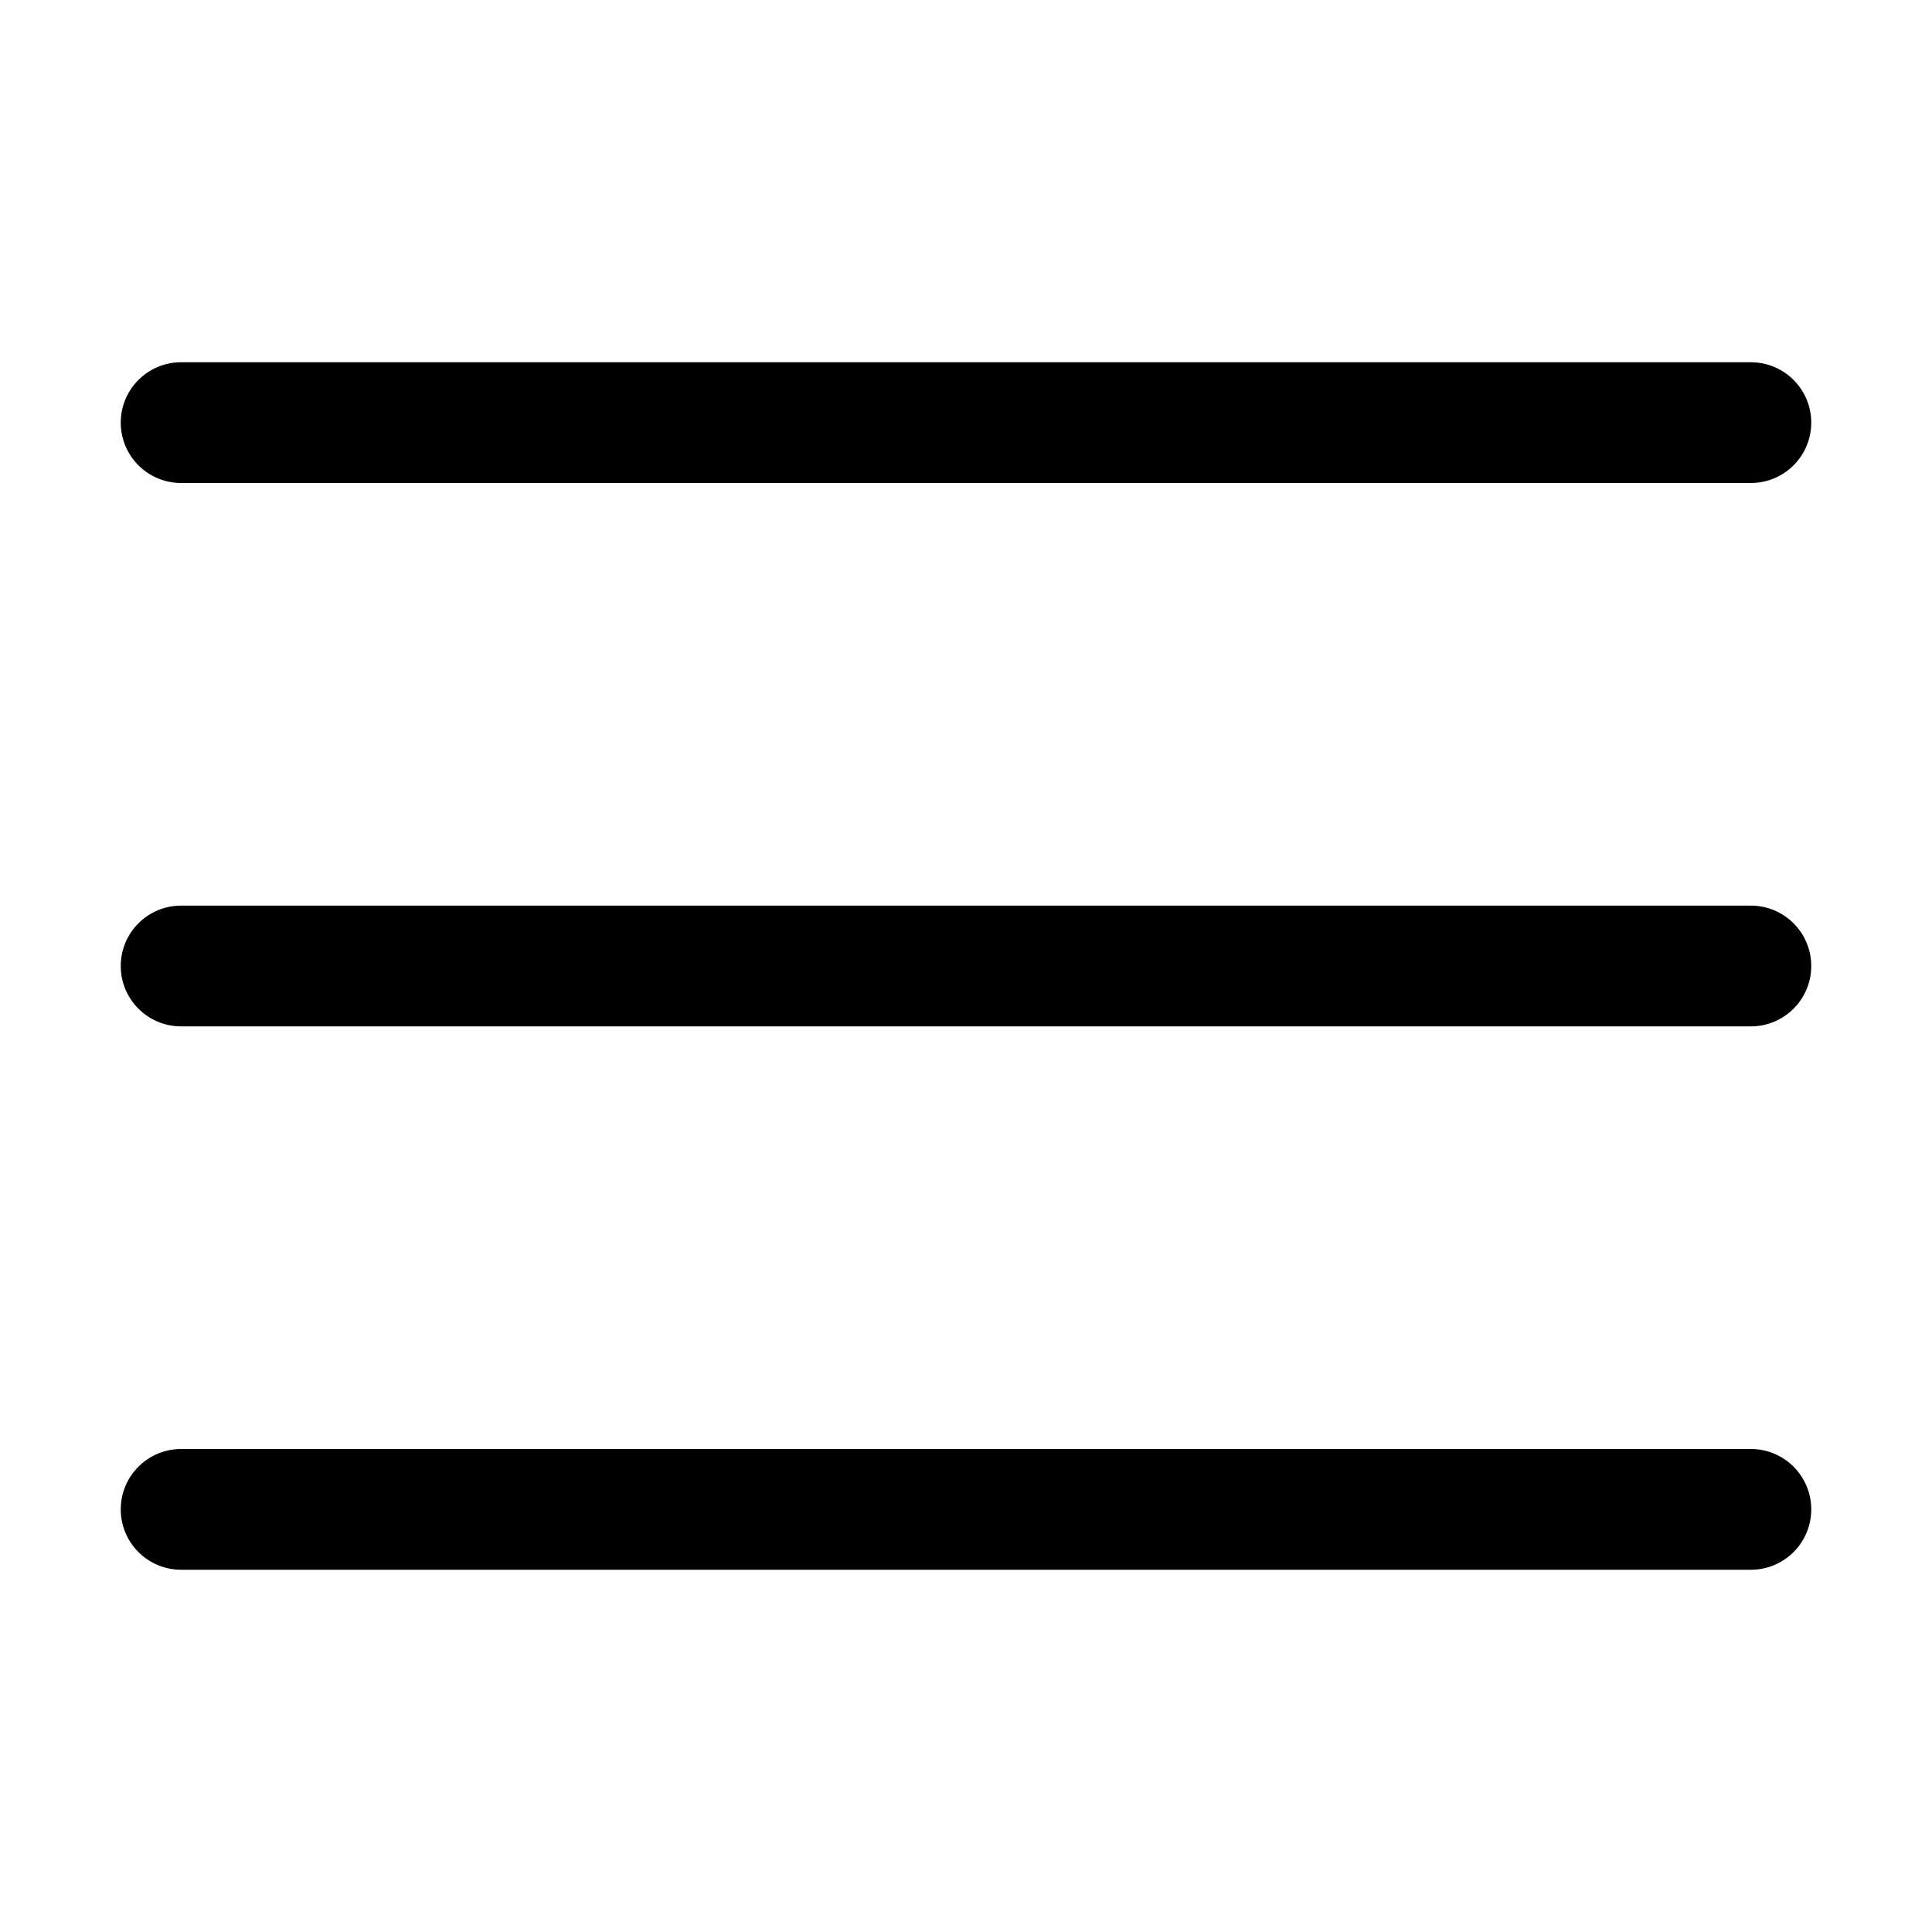
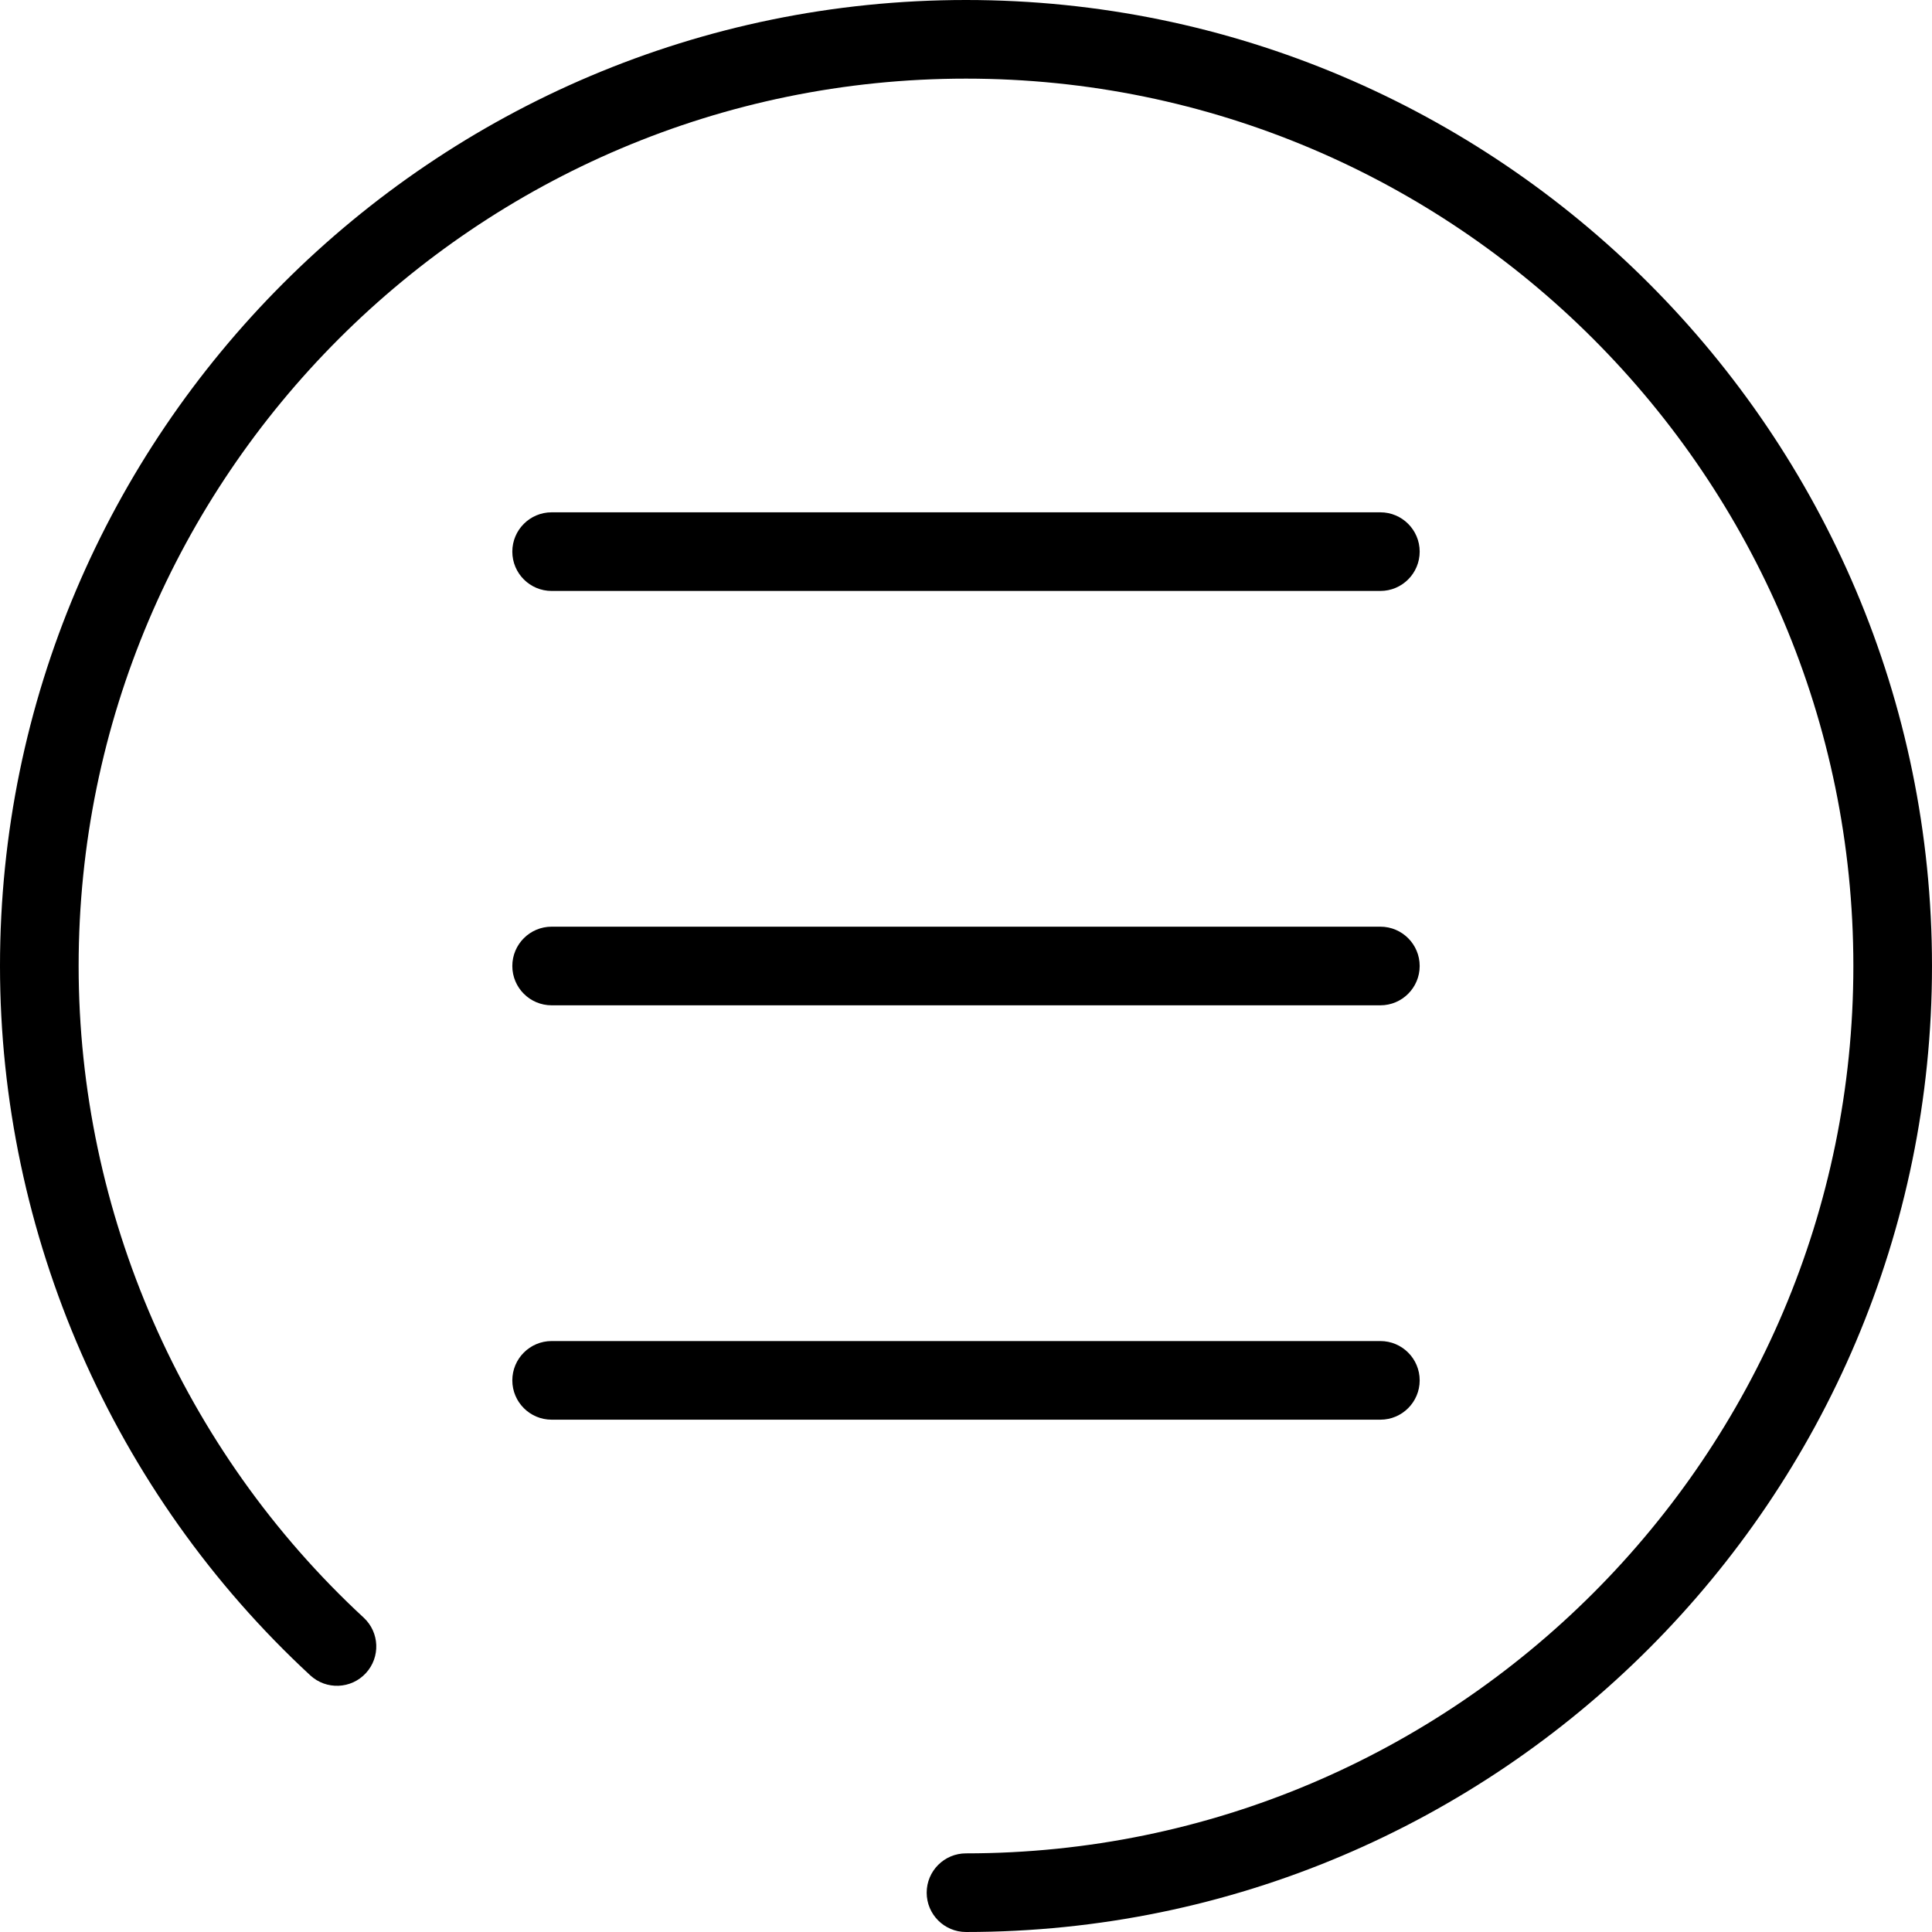
- <svg xmlns="http://www.w3.org/2000/svg" height="512" viewBox="0 0 32 32" width="512">
-   <g id="bc7092a1-931f-48b6-a933-3e44295b41ff" data-name="Layer 20">
-     <path d="m29 8h-26a1 1 0 0 1 0-2h26a1 1 0 0 1 0 2zm1 8a1 1 0 0 0 -1-1h-26a1 1 0 0 0 0 2h26a1 1 0 0 0 1-1zm0 9a1 1 0 0 0 -1-1h-26a1 1 0 0 0 0 2h26a1 1 0 0 0 1-1z" />
+ <svg xmlns="http://www.w3.org/2000/svg" version="1.1" id="Capa_1" x="0px" y="0px" viewBox="0 0 294.843 294.843" style="enable-background:new 0 0 294.843 294.843;" xml:space="preserve">
+   <g>
+     <path d="M147.421,0C66.133,0,0,66.133,0,147.421c0,40.968,17.259,80.425,47.351,108.255c2.433,2.25,6.229,2.101,8.479-0.331   c2.25-2.434,2.102-6.229-0.332-8.479C27.854,221.3,12,185.054,12,147.421C12,72.75,72.75,12,147.421,12   s135.421,60.75,135.421,135.421s-60.75,135.421-135.421,135.421c-3.313,0-6,2.687-6,6s2.687,6,6,6   c81.289,0,147.421-66.133,147.421-147.421S228.71,0,147.421,0z" />
+     <path d="M84.185,90.185h126.473c3.313,0,6-2.687,6-6s-2.687-6-6-6H84.185c-3.313,0-6,2.687-6,6S80.872,90.185,84.185,90.185z" />
+     <path d="M84.185,153.421h126.473c3.313,0,6-2.687,6-6s-2.687-6-6-6H84.185c-3.313,0-6,2.687-6,6S80.872,153.421,84.185,153.421z" />
+     <path d="M216.658,210.658c0-3.313-2.687-6-6-6H84.185c-3.313,0-6,2.687-6,6s2.687,6,6,6h126.473   C213.971,216.658,216.658,213.971,216.658,210.658z" />
  </g>
+   <g>
+ </g>
+   <g>
+ </g>
+   <g>
+ </g>
+   <g>
+ </g>
+   <g>
+ </g>
+   <g>
+ </g>
+   <g>
+ </g>
+   <g>
+ </g>
+   <g>
+ </g>
+   <g>
+ </g>
+   <g>
+ </g>
+   <g>
+ </g>
+   <g>
+ </g>
+   <g>
+ </g>
+   <g>
+ </g>
</svg>
